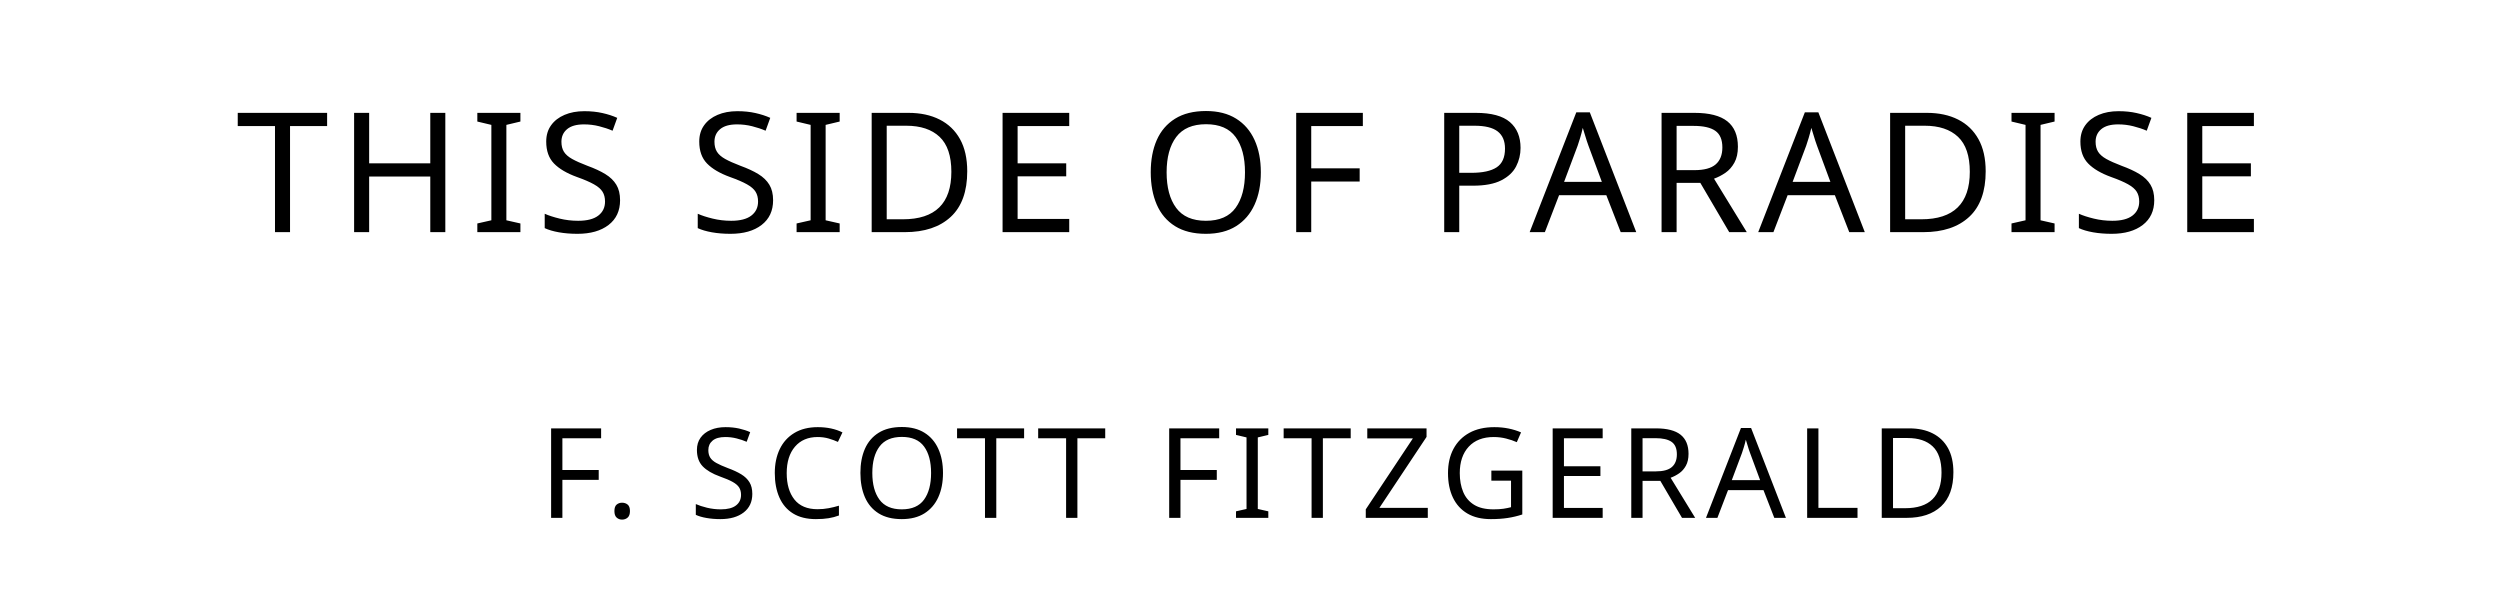
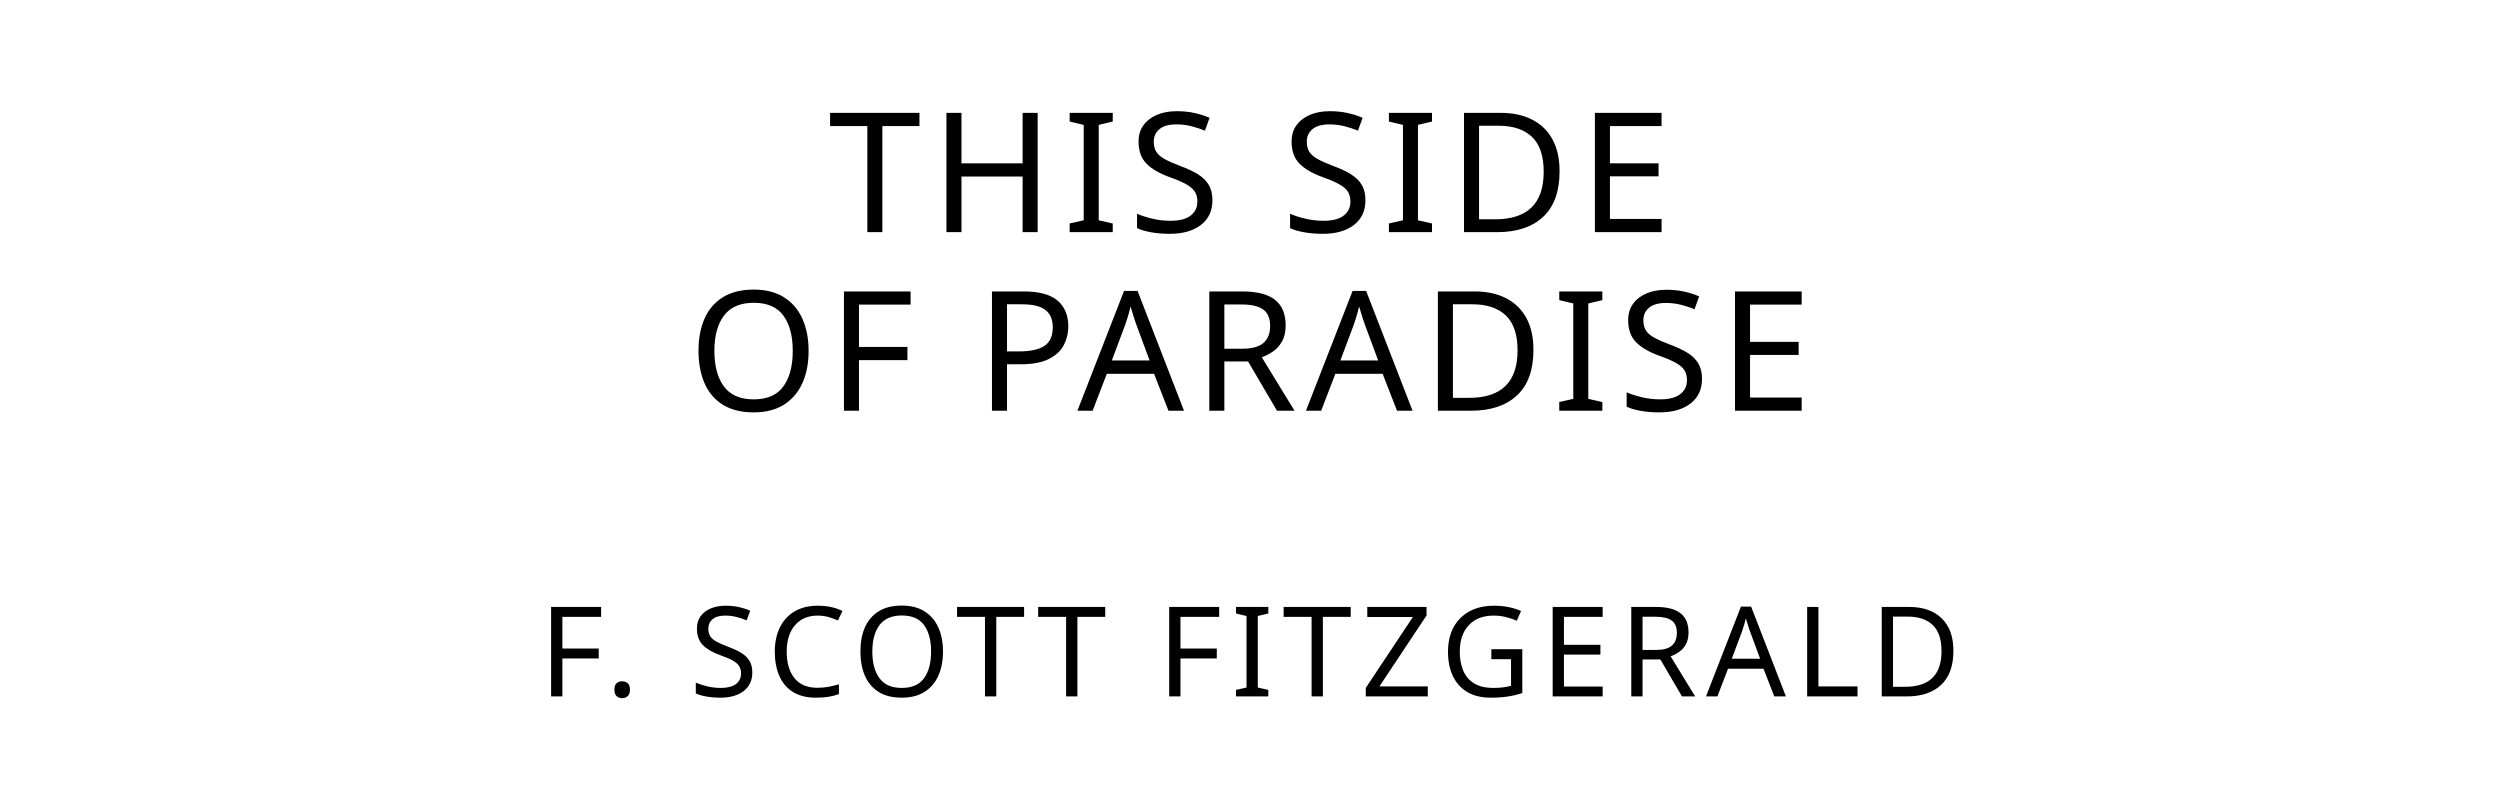
- <svg xmlns="http://www.w3.org/2000/svg" version="1.1" viewBox="0 0 1400 340">
+ <svg xmlns="http://www.w3.org/2000/svg" version="1.1" viewBox="0 0 1400 440">
  <style type="text/css">
		text{
			font-family: "League Spartan";
			letter-spacing: 5px;
			text-anchor: middle;
		}

		.title{
			font-size: 93.567px;
		}

		.author{
			font-size: 70.175px;
		}
	</style>
-   <text class="title" x="700" y="130">THIS SIDE OF PARADISE</text>
-   <text class="author" x="700" y="290">F. SCOTT FITZGERALD</text>
+   <text class="title" x="700" y="130">THIS SIDE</text>
+   <text class="title" x="700" y="230">OF PARADISE</text>
+   <text class="author" x="700" y="390">F. SCOTT FITZGERALD</text>
</svg>
